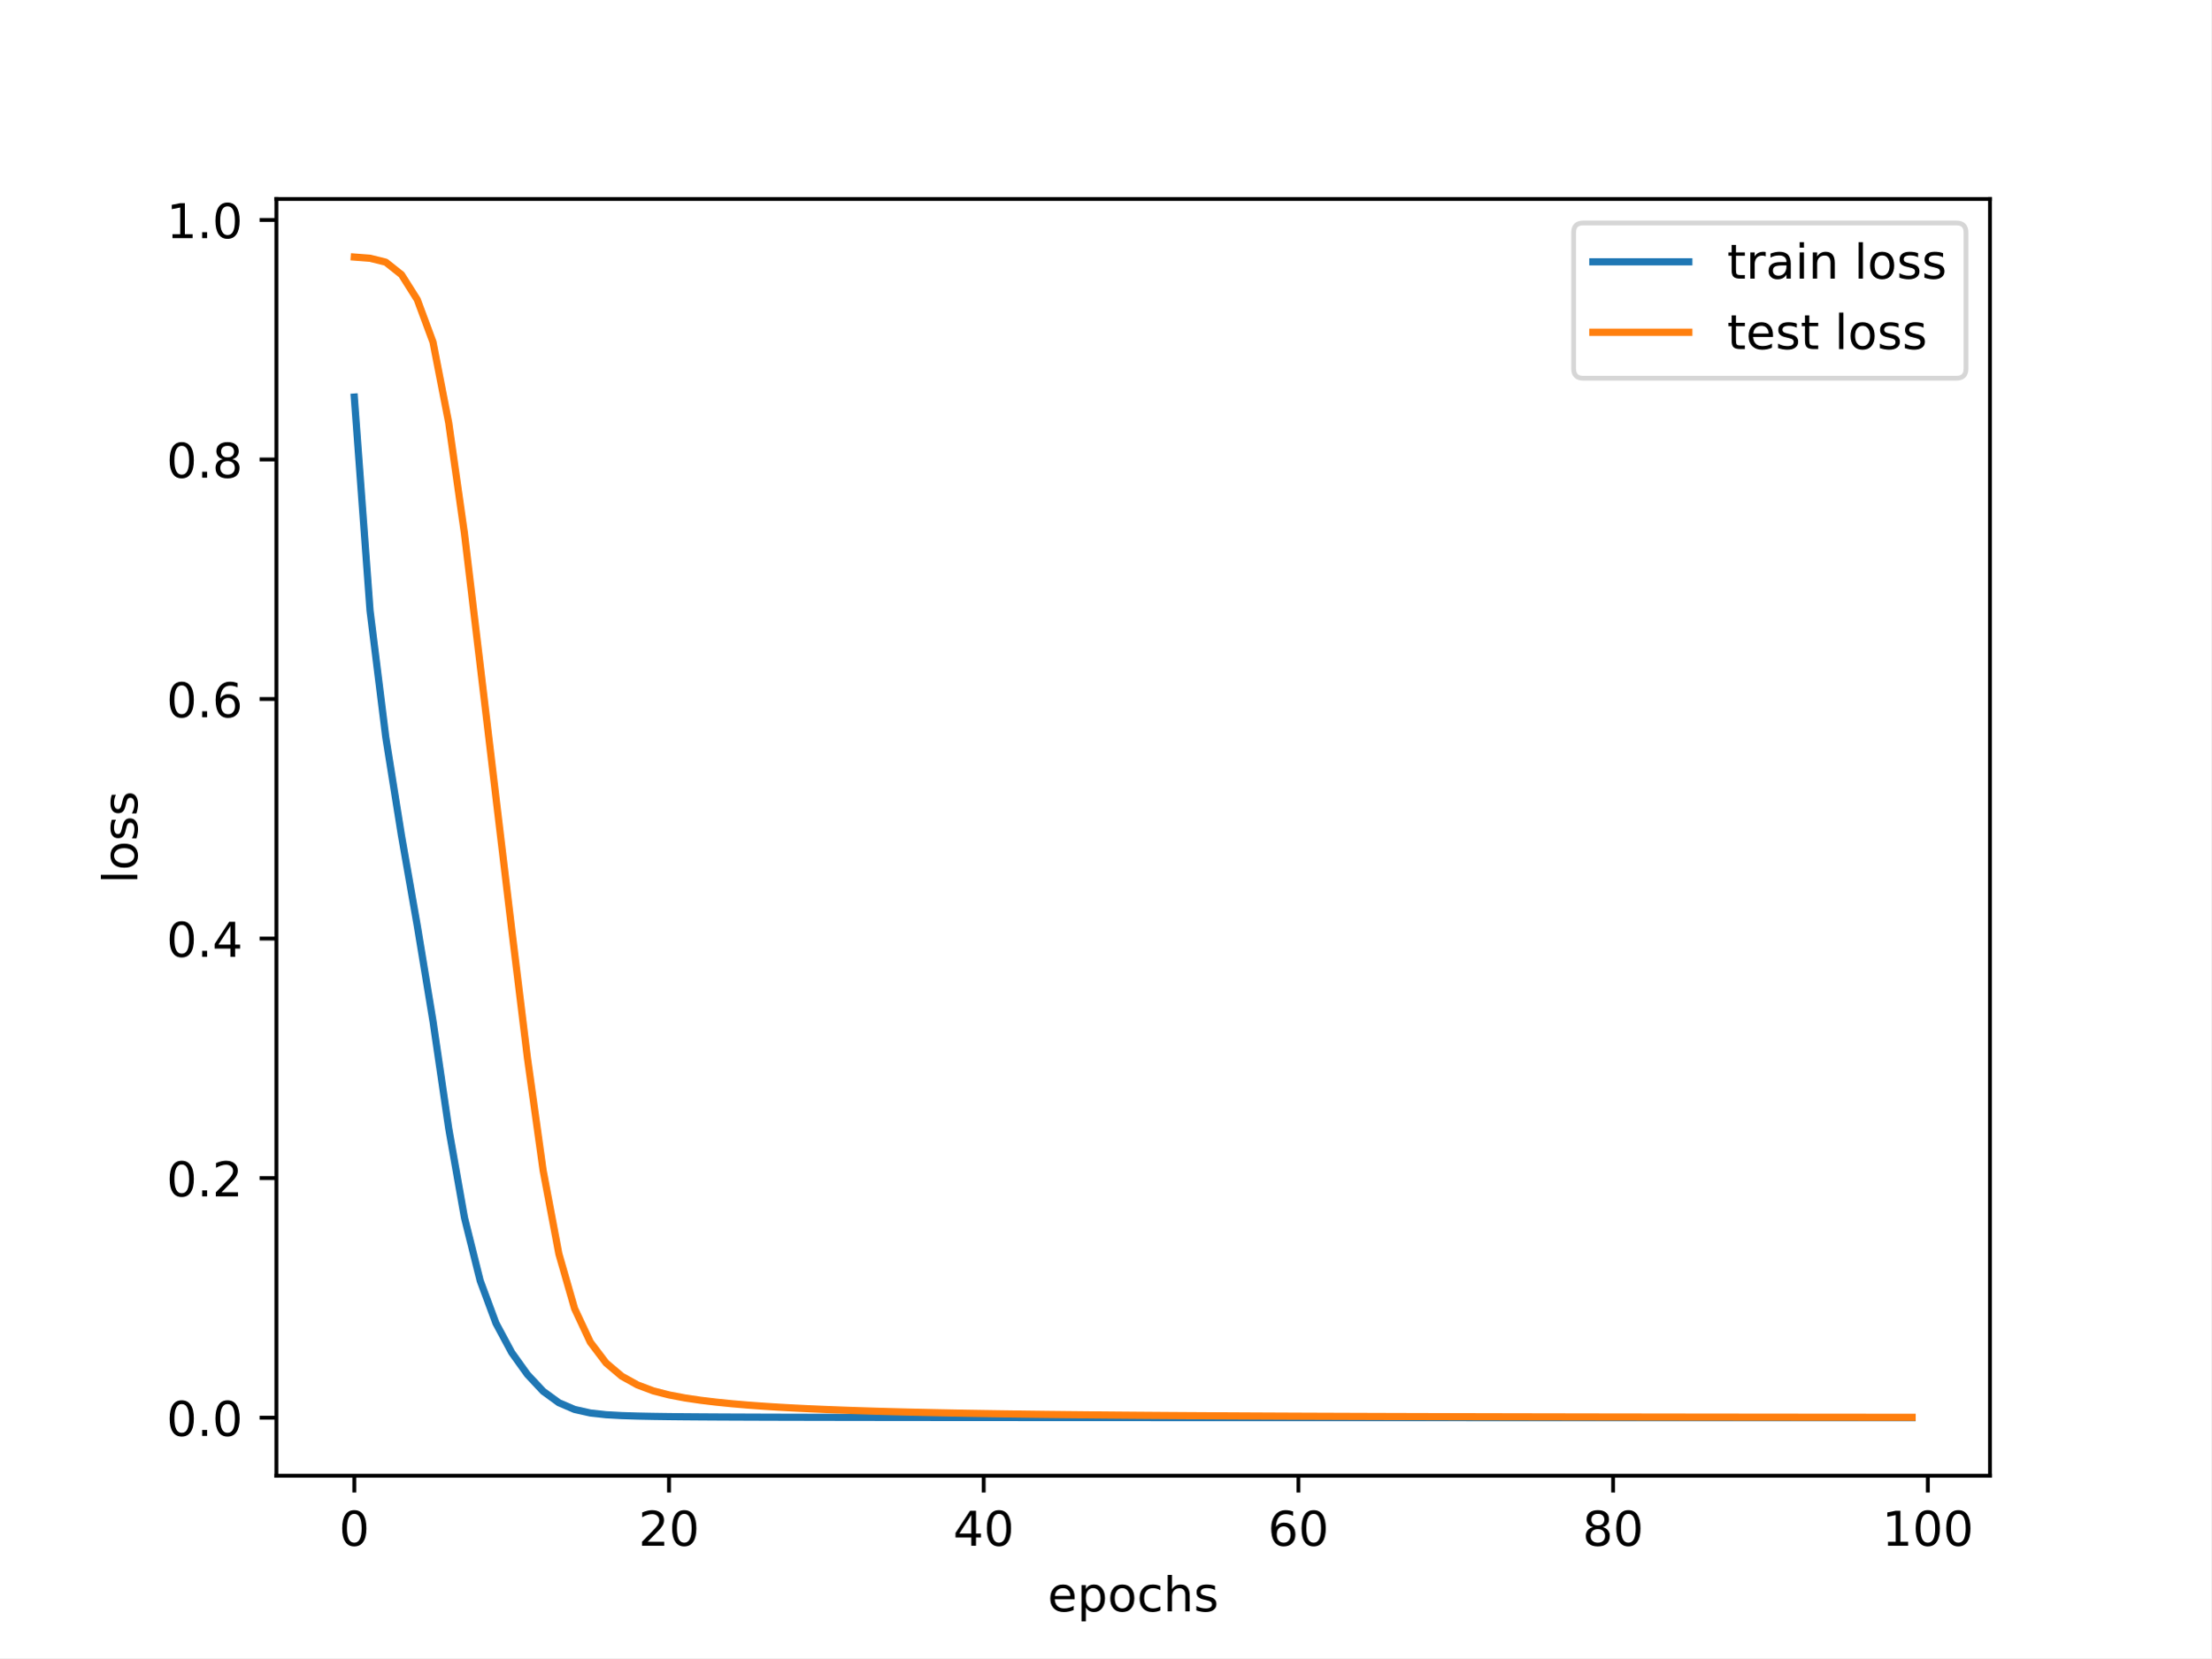
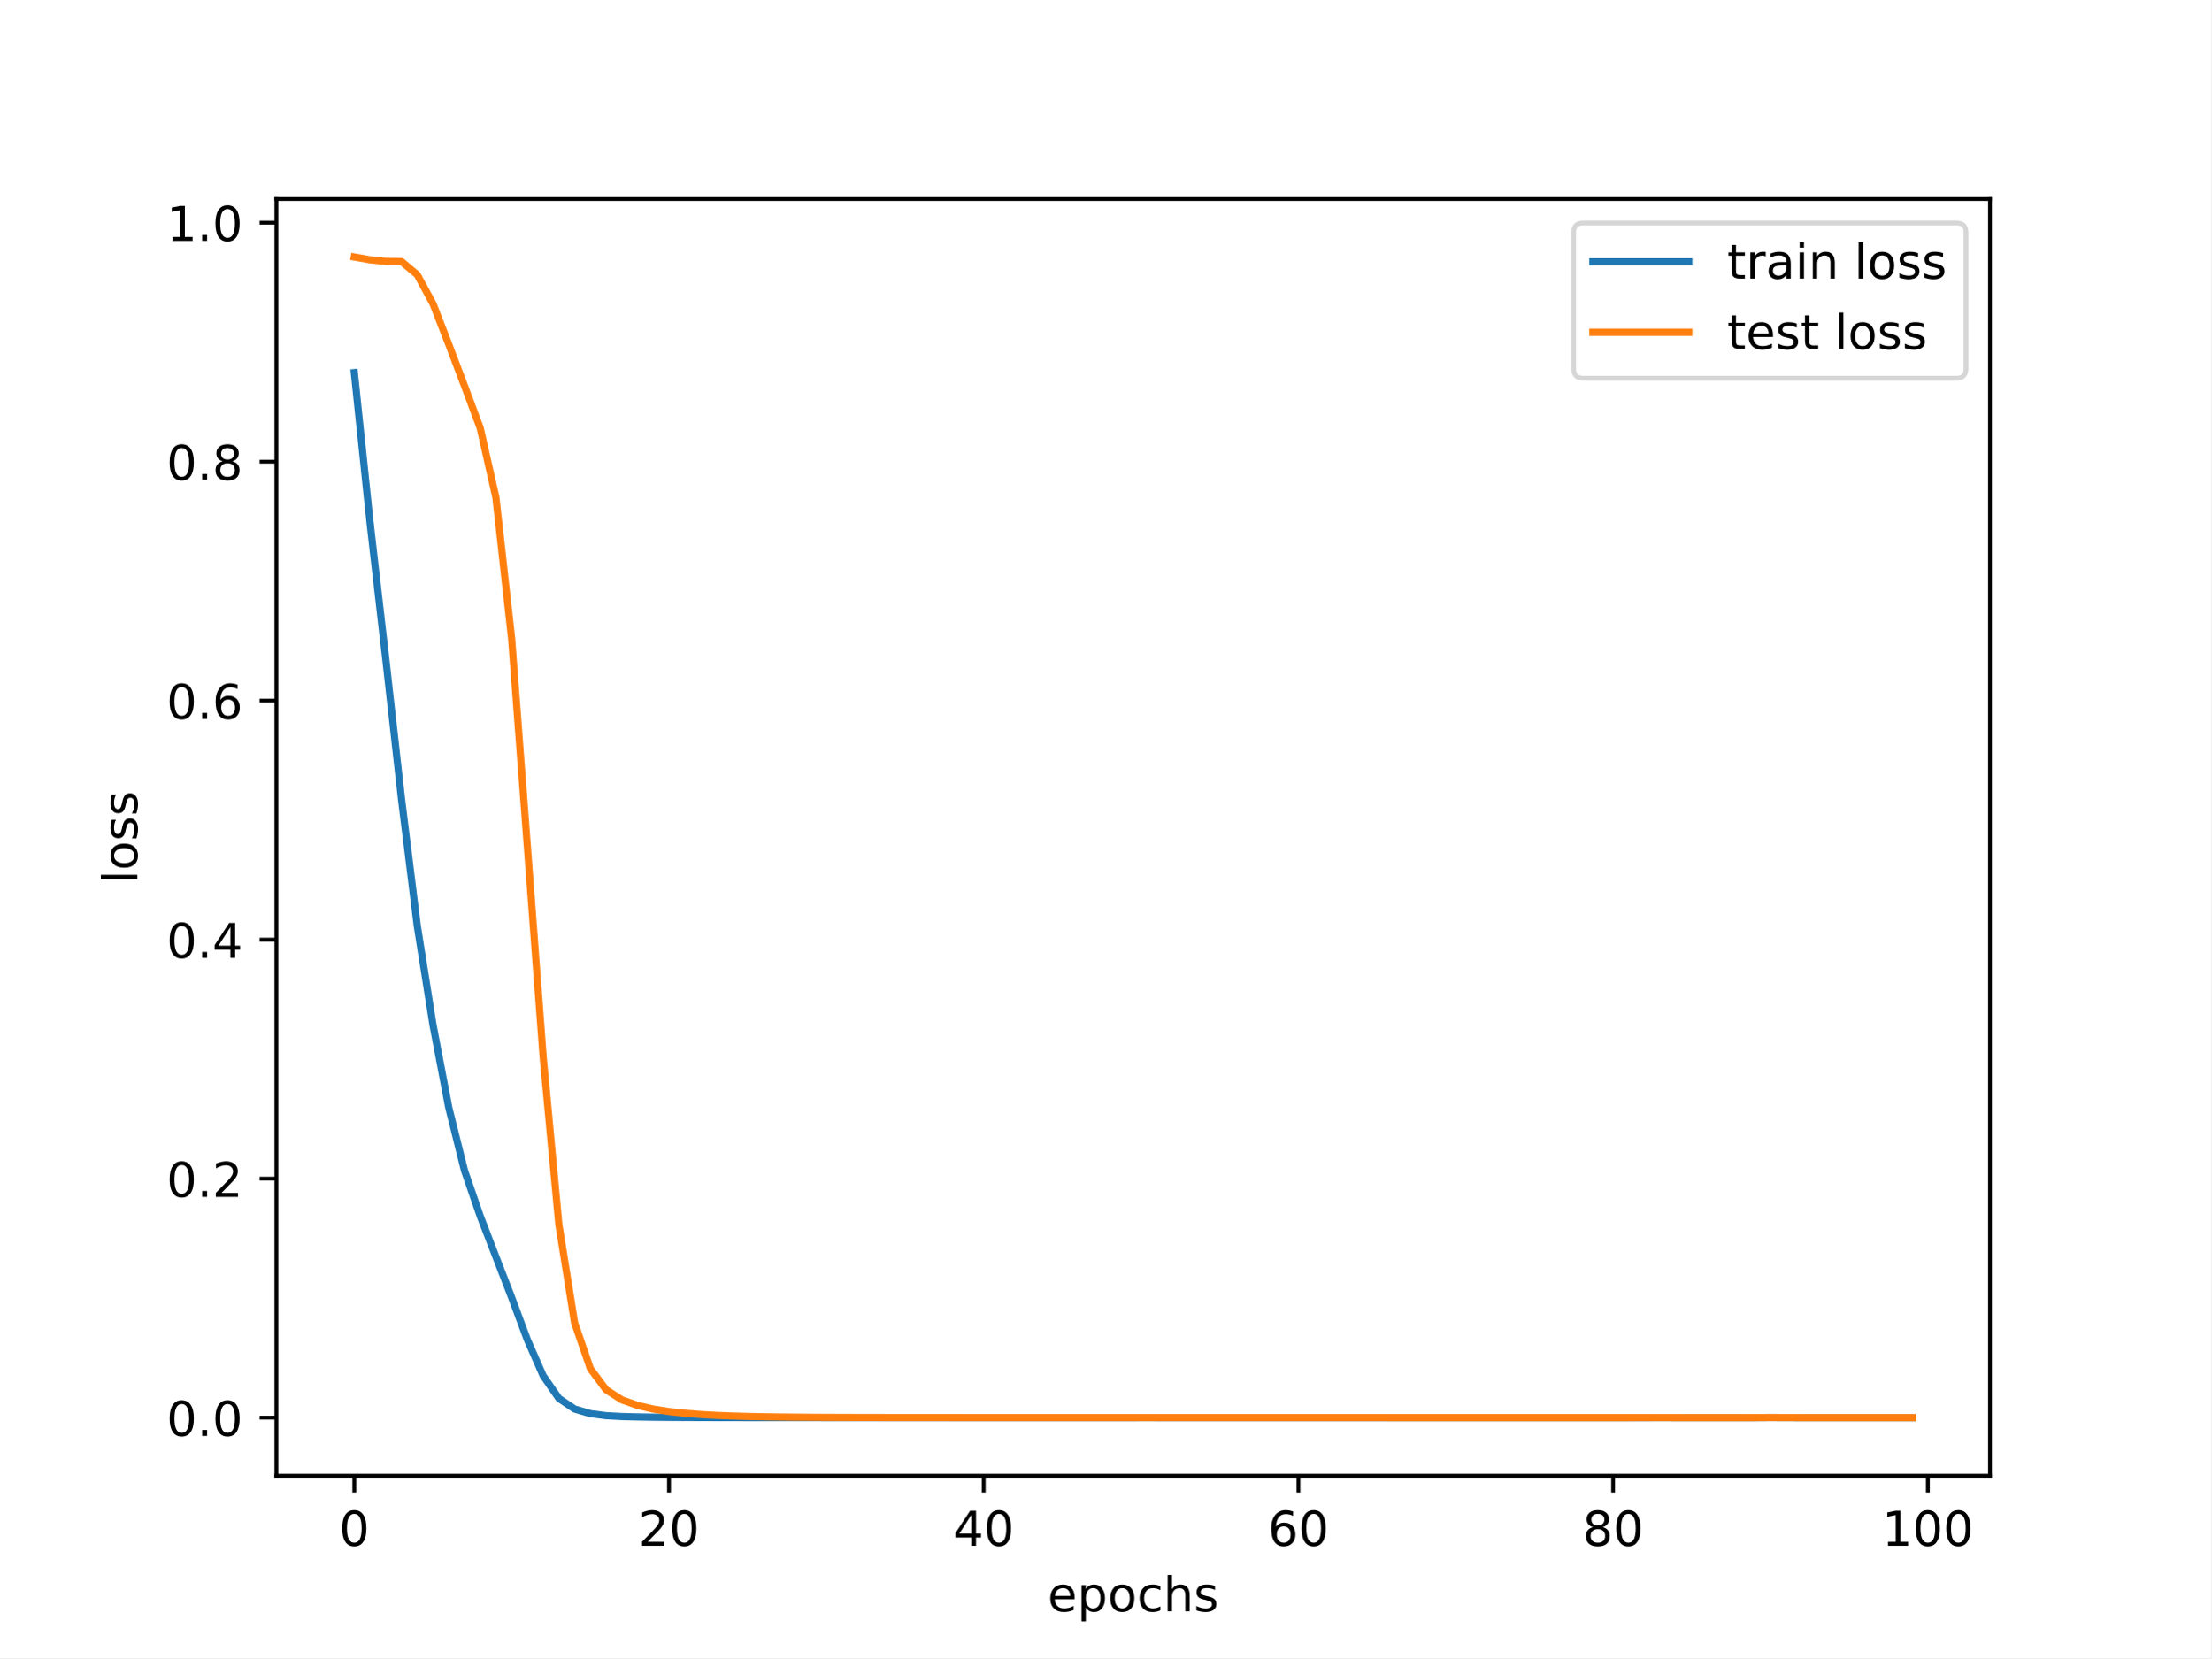
<svg xmlns="http://www.w3.org/2000/svg" xmlns:xlink="http://www.w3.org/1999/xlink" width="460.8pt" height="345.6pt" viewBox="0 0 460.8 345.6" version="1.1">
  <defs>
    <style type="text/css">*{stroke-linejoin: round; stroke-linecap: butt}</style>
  </defs>
  <g id="figure_1">
    <g id="patch_1">
      <path d="M 0 345.6  L 460.8 345.6  L 460.8 0  L 0 0  z " style="fill: #ffffff" />
    </g>
    <g id="axes_1">
      <g id="patch_2">
        <path d="M 57.6 307.584  L 414.72 307.584  L 414.72 41.472  L 57.6 41.472  z " style="fill: #ffffff" />
      </g>
      <g id="matplotlib.axis_1">
        <g id="xtick_1">
          <g id="line2d_1">
            <defs>
-               <path id="m05bbeacf5c" d="M 0 0  L 0 3.5  " style="stroke: #000000; stroke-width: 0.8" />
-             </defs>
-             <g>
-               <use xlink:href="#m05bbeacf5c" x="73.833" y="307.584" style="stroke: #000000; stroke-width: 0.8" />
+               <path id="m861261f685" d="M 0 0  L 0 3.5  " style="stroke: #000000; stroke-width: 0.8" />
+             </defs>
+             <g>
+               <use xlink:href="#m861261f685" x="73.833" y="307.584" style="stroke: #000000; stroke-width: 0.8" />
            </g>
          </g>
          <g id="text_1">
            <g transform="translate(70.65148 322.1824) scale(0.1 -0.1)">
              <defs>
                <path id="DejaVuSans-30" d="M 2034 4250  Q 1547 4250 1301 3770  Q 1056 3291 1056 2328  Q 1056 1369 1301 889  Q 1547 409 2034 409  Q 2525 409 2770 889  Q 3016 1369 3016 2328  Q 3016 3291 2770 3770  Q 2525 4250 2034 4250  z M 2034 4750  Q 2819 4750 3233 4129  Q 3647 3509 3647 2328  Q 3647 1150 3233 529  Q 2819 -91 2034 -91  Q 1250 -91 836 529  Q 422 1150 422 2328  Q 422 3509 836 4129  Q 1250 4750 2034 4750  z " transform="scale(0.015625)" />
              </defs>
              <use xlink:href="#DejaVuSans-30" />
            </g>
          </g>
        </g>
        <g id="xtick_2">
          <g id="line2d_2">
            <g>
-               <use xlink:href="#m05bbeacf5c" x="139.42" y="307.584" style="stroke: #000000; stroke-width: 0.8" />
+               <use xlink:href="#m861261f685" x="139.42" y="307.584" style="stroke: #000000; stroke-width: 0.8" />
            </g>
          </g>
          <g id="text_2">
            <g transform="translate(133.057 322.1824) scale(0.1 -0.1)">
              <defs>
                <path id="DejaVuSans-32" d="M 1228 531  L 3431 531  L 3431 0  L 469 0  L 469 531  Q 828 903 1448 1529  Q 2069 2156 2228 2338  Q 2531 2678 2651 2914  Q 2772 3150 2772 3378  Q 2772 3750 2511 3984  Q 2250 4219 1831 4219  Q 1534 4219 1204 4116  Q 875 4013 500 3803  L 500 4441  Q 881 4594 1212 4672  Q 1544 4750 1819 4750  Q 2544 4750 2975 4387  Q 3406 4025 3406 3419  Q 3406 3131 3298 2873  Q 3191 2616 2906 2266  Q 2828 2175 2409 1742  Q 1991 1309 1228 531  z " transform="scale(0.015625)" />
              </defs>
              <use xlink:href="#DejaVuSans-32" />
              <use xlink:href="#DejaVuSans-30" x="63.623" />
            </g>
          </g>
        </g>
        <g id="xtick_3">
          <g id="line2d_3">
            <g>
-               <use xlink:href="#m05bbeacf5c" x="205.006" y="307.584" style="stroke: #000000; stroke-width: 0.8" />
+               <use xlink:href="#m861261f685" x="205.006" y="307.584" style="stroke: #000000; stroke-width: 0.8" />
            </g>
          </g>
          <g id="text_3">
            <g transform="translate(198.6438 322.1824) scale(0.1 -0.1)">
              <defs>
                <path id="DejaVuSans-34" d="M 2419 4116  L 825 1625  L 2419 1625  L 2419 4116  z M 2253 4666  L 3047 4666  L 3047 1625  L 3713 1625  L 3713 1100  L 3047 1100  L 3047 0  L 2419 0  L 2419 1100  L 313 1100  L 313 1709  L 2253 4666  z " transform="scale(0.015625)" />
              </defs>
              <use xlink:href="#DejaVuSans-34" />
              <use xlink:href="#DejaVuSans-30" x="63.623" />
            </g>
          </g>
        </g>
        <g id="xtick_4">
          <g id="line2d_4">
            <g>
-               <use xlink:href="#m05bbeacf5c" x="270.593" y="307.584" style="stroke: #000000; stroke-width: 0.8" />
+               <use xlink:href="#m861261f685" x="270.593" y="307.584" style="stroke: #000000; stroke-width: 0.8" />
            </g>
          </g>
          <g id="text_4">
            <g transform="translate(264.2306 322.1824) scale(0.1 -0.1)">
              <defs>
                <path id="DejaVuSans-36" d="M 2113 2584  Q 1688 2584 1439 2293  Q 1191 2003 1191 1497  Q 1191 994 1439 701  Q 1688 409 2113 409  Q 2538 409 2786 701  Q 3034 994 3034 1497  Q 3034 2003 2786 2293  Q 2538 2584 2113 2584  z M 3366 4563  L 3366 3988  Q 3128 4100 2886 4159  Q 2644 4219 2406 4219  Q 1781 4219 1451 3797  Q 1122 3375 1075 2522  Q 1259 2794 1537 2939  Q 1816 3084 2150 3084  Q 2853 3084 3261 2657  Q 3669 2231 3669 1497  Q 3669 778 3244 343  Q 2819 -91 2113 -91  Q 1303 -91 875 529  Q 447 1150 447 2328  Q 447 3434 972 4092  Q 1497 4750 2381 4750  Q 2619 4750 2861 4703  Q 3103 4656 3366 4563  z " transform="scale(0.015625)" />
              </defs>
              <use xlink:href="#DejaVuSans-36" />
              <use xlink:href="#DejaVuSans-30" x="63.623" />
            </g>
          </g>
        </g>
        <g id="xtick_5">
          <g id="line2d_5">
            <g>
-               <use xlink:href="#m05bbeacf5c" x="336.18" y="307.584" style="stroke: #000000; stroke-width: 0.8" />
+               <use xlink:href="#m861261f685" x="336.18" y="307.584" style="stroke: #000000; stroke-width: 0.8" />
            </g>
          </g>
          <g id="text_5">
            <g transform="translate(329.8173 322.1824) scale(0.1 -0.1)">
              <defs>
                <path id="DejaVuSans-38" d="M 2034 2216  Q 1584 2216 1326 1975  Q 1069 1734 1069 1313  Q 1069 891 1326 650  Q 1584 409 2034 409  Q 2484 409 2743 651  Q 3003 894 3003 1313  Q 3003 1734 2745 1975  Q 2488 2216 2034 2216  z M 1403 2484  Q 997 2584 770 2862  Q 544 3141 544 3541  Q 544 4100 942 4425  Q 1341 4750 2034 4750  Q 2731 4750 3128 4425  Q 3525 4100 3525 3541  Q 3525 3141 3298 2862  Q 3072 2584 2669 2484  Q 3125 2378 3379 2068  Q 3634 1759 3634 1313  Q 3634 634 3220 271  Q 2806 -91 2034 -91  Q 1263 -91 848 271  Q 434 634 434 1313  Q 434 1759 690 2068  Q 947 2378 1403 2484  z M 1172 3481  Q 1172 3119 1398 2916  Q 1625 2713 2034 2713  Q 2441 2713 2670 2916  Q 2900 3119 2900 3481  Q 2900 3844 2670 4047  Q 2441 4250 2034 4250  Q 1625 4250 1398 4047  Q 1172 3844 1172 3481  z " transform="scale(0.015625)" />
              </defs>
              <use xlink:href="#DejaVuSans-38" />
              <use xlink:href="#DejaVuSans-30" x="63.623" />
            </g>
          </g>
        </g>
        <g id="xtick_6">
          <g id="line2d_6">
            <g>
-               <use xlink:href="#m05bbeacf5c" x="401.767" y="307.584" style="stroke: #000000; stroke-width: 0.8" />
+               <use xlink:href="#m861261f685" x="401.767" y="307.584" style="stroke: #000000; stroke-width: 0.8" />
            </g>
          </g>
          <g id="text_6">
            <g transform="translate(392.2229 322.1824) scale(0.1 -0.1)">
              <defs>
                <path id="DejaVuSans-31" d="M 794 531  L 1825 531  L 1825 4091  L 703 3866  L 703 4441  L 1819 4666  L 2450 4666  L 2450 531  L 3481 531  L 3481 0  L 794 0  L 794 531  z " transform="scale(0.015625)" />
              </defs>
              <use xlink:href="#DejaVuSans-31" />
              <use xlink:href="#DejaVuSans-30" x="63.623" />
              <use xlink:href="#DejaVuSans-30" x="127.246" />
            </g>
          </g>
        </g>
        <g id="text_7">
          <g transform="translate(218.3272 335.8606) scale(0.1 -0.1)">
            <defs>
              <path id="DejaVuSans-65" d="M 3597 1894  L 3597 1613  L 953 1613  Q 991 1019 1311 708  Q 1631 397 2203 397  Q 2534 397 2845 478  Q 3156 559 3463 722  L 3463 178  Q 3153 47 2828 -22  Q 2503 -91 2169 -91  Q 1331 -91 842 396  Q 353 884 353 1716  Q 353 2575 817 3079  Q 1281 3584 2069 3584  Q 2775 3584 3186 3129  Q 3597 2675 3597 1894  z M 3022 2063  Q 3016 2534 2758 2815  Q 2500 3097 2075 3097  Q 1594 3097 1305 2825  Q 1016 2553 972 2059  L 3022 2063  z " transform="scale(0.015625)" />
              <path id="DejaVuSans-70" d="M 1159 525  L 1159 -1331  L 581 -1331  L 581 3500  L 1159 3500  L 1159 2969  Q 1341 3281 1617 3432  Q 1894 3584 2278 3584  Q 2916 3584 3314 3078  Q 3713 2572 3713 1747  Q 3713 922 3314 415  Q 2916 -91 2278 -91  Q 1894 -91 1617 61  Q 1341 213 1159 525  z M 3116 1747  Q 3116 2381 2855 2742  Q 2594 3103 2138 3103  Q 1681 3103 1420 2742  Q 1159 2381 1159 1747  Q 1159 1113 1420 752  Q 1681 391 2138 391  Q 2594 391 2855 752  Q 3116 1113 3116 1747  z " transform="scale(0.015625)" />
              <path id="DejaVuSans-6f" d="M 1959 3097  Q 1497 3097 1228 2736  Q 959 2375 959 1747  Q 959 1119 1226 758  Q 1494 397 1959 397  Q 2419 397 2687 759  Q 2956 1122 2956 1747  Q 2956 2369 2687 2733  Q 2419 3097 1959 3097  z M 1959 3584  Q 2709 3584 3137 3096  Q 3566 2609 3566 1747  Q 3566 888 3137 398  Q 2709 -91 1959 -91  Q 1206 -91 779 398  Q 353 888 353 1747  Q 353 2609 779 3096  Q 1206 3584 1959 3584  z " transform="scale(0.015625)" />
              <path id="DejaVuSans-63" d="M 3122 3366  L 3122 2828  Q 2878 2963 2633 3030  Q 2388 3097 2138 3097  Q 1578 3097 1268 2742  Q 959 2388 959 1747  Q 959 1106 1268 751  Q 1578 397 2138 397  Q 2388 397 2633 464  Q 2878 531 3122 666  L 3122 134  Q 2881 22 2623 -34  Q 2366 -91 2075 -91  Q 1284 -91 818 406  Q 353 903 353 1747  Q 353 2603 823 3093  Q 1294 3584 2113 3584  Q 2378 3584 2631 3529  Q 2884 3475 3122 3366  z " transform="scale(0.015625)" />
              <path id="DejaVuSans-68" d="M 3513 2113  L 3513 0  L 2938 0  L 2938 2094  Q 2938 2591 2744 2837  Q 2550 3084 2163 3084  Q 1697 3084 1428 2787  Q 1159 2491 1159 1978  L 1159 0  L 581 0  L 581 4863  L 1159 4863  L 1159 2956  Q 1366 3272 1645 3428  Q 1925 3584 2291 3584  Q 2894 3584 3203 3211  Q 3513 2838 3513 2113  z " transform="scale(0.015625)" />
              <path id="DejaVuSans-73" d="M 2834 3397  L 2834 2853  Q 2591 2978 2328 3040  Q 2066 3103 1784 3103  Q 1356 3103 1142 2972  Q 928 2841 928 2578  Q 928 2378 1081 2264  Q 1234 2150 1697 2047  L 1894 2003  Q 2506 1872 2764 1633  Q 3022 1394 3022 966  Q 3022 478 2636 193  Q 2250 -91 1575 -91  Q 1294 -91 989 -36  Q 684 19 347 128  L 347 722  Q 666 556 975 473  Q 1284 391 1588 391  Q 1994 391 2212 530  Q 2431 669 2431 922  Q 2431 1156 2273 1281  Q 2116 1406 1581 1522  L 1381 1569  Q 847 1681 609 1914  Q 372 2147 372 2553  Q 372 3047 722 3315  Q 1072 3584 1716 3584  Q 2034 3584 2315 3537  Q 2597 3491 2834 3397  z " transform="scale(0.015625)" />
            </defs>
            <use xlink:href="#DejaVuSans-65" />
            <use xlink:href="#DejaVuSans-70" x="61.523" />
            <use xlink:href="#DejaVuSans-6f" x="125" />
            <use xlink:href="#DejaVuSans-63" x="186.182" />
            <use xlink:href="#DejaVuSans-68" x="241.162" />
            <use xlink:href="#DejaVuSans-73" x="304.541" />
          </g>
        </g>
      </g>
      <g id="matplotlib.axis_2">
        <g id="ytick_1">
          <g id="line2d_7">
            <defs>
-               <path id="m2dc1e8ff8b" d="M 0 0  L -3.5 0  " style="stroke: #000000; stroke-width: 0.8" />
-             </defs>
-             <g>
-               <use xlink:href="#m2dc1e8ff8b" x="57.6" y="295.492" style="stroke: #000000; stroke-width: 0.8" />
+               <path id="md65a46c933" d="M 0 0  L -3.5 0  " style="stroke: #000000; stroke-width: 0.8" />
+             </defs>
+             <g>
+               <use xlink:href="#md65a46c933" x="57.6" y="295.488" style="stroke: #000000; stroke-width: 0.8" />
            </g>
          </g>
          <g id="text_8">
-             <g transform="translate(34.69687 299.291) scale(0.1 -0.1)">
+             <g transform="translate(34.69687 299.2876) scale(0.1 -0.1)">
              <defs>
                <path id="DejaVuSans-2e" d="M 684 794  L 1344 794  L 1344 0  L 684 0  L 684 794  z " transform="scale(0.015625)" />
              </defs>
              <use xlink:href="#DejaVuSans-30" />
              <use xlink:href="#DejaVuSans-2e" x="63.623" />
              <use xlink:href="#DejaVuSans-30" x="95.41" />
            </g>
          </g>
        </g>
        <g id="ytick_2">
          <g id="line2d_8">
            <g>
-               <use xlink:href="#m2dc1e8ff8b" x="57.6" y="245.56" style="stroke: #000000; stroke-width: 0.8" />
+               <use xlink:href="#md65a46c933" x="57.6" y="245.671" style="stroke: #000000; stroke-width: 0.8" />
            </g>
          </g>
          <g id="text_9">
-             <g transform="translate(34.69687 249.3597) scale(0.1 -0.1)">
+             <g transform="translate(34.69687 249.4706) scale(0.1 -0.1)">
              <use xlink:href="#DejaVuSans-30" />
              <use xlink:href="#DejaVuSans-2e" x="63.623" />
              <use xlink:href="#DejaVuSans-32" x="95.41" />
            </g>
          </g>
        </g>
        <g id="ytick_3">
          <g id="line2d_9">
            <g>
-               <use xlink:href="#m2dc1e8ff8b" x="57.6" y="195.629" style="stroke: #000000; stroke-width: 0.8" />
+               <use xlink:href="#md65a46c933" x="57.6" y="195.854" style="stroke: #000000; stroke-width: 0.8" />
            </g>
          </g>
          <g id="text_10">
-             <g transform="translate(34.69687 199.4284) scale(0.1 -0.1)">
+             <g transform="translate(34.69687 199.6536) scale(0.1 -0.1)">
              <use xlink:href="#DejaVuSans-30" />
              <use xlink:href="#DejaVuSans-2e" x="63.623" />
              <use xlink:href="#DejaVuSans-34" x="95.41" />
            </g>
          </g>
        </g>
        <g id="ytick_4">
          <g id="line2d_10">
            <g>
-               <use xlink:href="#m2dc1e8ff8b" x="57.6" y="145.698" style="stroke: #000000; stroke-width: 0.8" />
+               <use xlink:href="#md65a46c933" x="57.6" y="146.037" style="stroke: #000000; stroke-width: 0.8" />
            </g>
          </g>
          <g id="text_11">
-             <g transform="translate(34.69687 149.4971) scale(0.1 -0.1)">
+             <g transform="translate(34.69687 149.8366) scale(0.1 -0.1)">
              <use xlink:href="#DejaVuSans-30" />
              <use xlink:href="#DejaVuSans-2e" x="63.623" />
              <use xlink:href="#DejaVuSans-36" x="95.41" />
            </g>
          </g>
        </g>
        <g id="ytick_5">
          <g id="line2d_11">
            <g>
-               <use xlink:href="#m2dc1e8ff8b" x="57.6" y="95.767" style="stroke: #000000; stroke-width: 0.8" />
+               <use xlink:href="#md65a46c933" x="57.6" y="96.22" style="stroke: #000000; stroke-width: 0.8" />
            </g>
          </g>
          <g id="text_12">
-             <g transform="translate(34.69687 99.56576) scale(0.1 -0.1)">
+             <g transform="translate(34.69687 100.0196) scale(0.1 -0.1)">
              <use xlink:href="#DejaVuSans-30" />
              <use xlink:href="#DejaVuSans-2e" x="63.623" />
              <use xlink:href="#DejaVuSans-38" x="95.41" />
            </g>
          </g>
        </g>
        <g id="ytick_6">
          <g id="line2d_12">
            <g>
-               <use xlink:href="#m2dc1e8ff8b" x="57.6" y="45.835" style="stroke: #000000; stroke-width: 0.8" />
+               <use xlink:href="#md65a46c933" x="57.6" y="46.403" style="stroke: #000000; stroke-width: 0.8" />
            </g>
          </g>
          <g id="text_13">
-             <g transform="translate(34.69687 49.63445) scale(0.1 -0.1)">
+             <g transform="translate(34.69687 50.20255) scale(0.1 -0.1)">
              <use xlink:href="#DejaVuSans-31" />
              <use xlink:href="#DejaVuSans-2e" x="63.623" />
              <use xlink:href="#DejaVuSans-30" x="95.41" />
            </g>
          </g>
        </g>
        <g id="text_14">
          <g transform="translate(28.61719 184.1858) rotate(-90) scale(0.1 -0.1)">
            <defs>
              <path id="DejaVuSans-6c" d="M 603 4863  L 1178 4863  L 1178 0  L 603 0  L 603 4863  z " transform="scale(0.015625)" />
            </defs>
            <use xlink:href="#DejaVuSans-6c" />
            <use xlink:href="#DejaVuSans-6f" x="27.783" />
            <use xlink:href="#DejaVuSans-73" x="88.965" />
            <use xlink:href="#DejaVuSans-73" x="141.064" />
          </g>
        </g>
      </g>
      <g id="line2d_13">
-         <path d="M 73.833 82.762  L 77.112 127.248  L 80.391 153.648  L 83.671 174.206  L 86.95 192.914  L 90.229 212.812  L 93.509 235.204  L 96.788 253.784  L 100.067 266.939  L 103.347 275.789  L 106.626 281.898  L 109.905 286.475  L 113.185 289.98  L 116.464 292.373  L 119.743 293.778  L 123.023 294.514  L 126.302 294.875  L 129.581 295.056  L 132.861 295.158  L 136.14 295.223  L 139.42 295.269  L 142.699 295.302  L 145.978 295.327  L 149.258 295.347  L 152.537 295.363  L 155.816 295.376  L 159.096 295.388  L 162.375 295.397  L 165.654 295.405  L 168.934 295.412  L 172.213 295.418  L 175.492 295.424  L 178.772 295.429  L 182.051 295.433  L 185.33 295.437  L 188.61 295.441  L 191.889 295.444  L 195.168 295.447  L 198.448 295.449  L 201.727 295.452  L 205.006 295.454  L 208.286 295.456  L 211.565 295.458  L 214.844 295.46  L 218.124 295.462  L 221.403 295.463  L 224.682 295.465  L 227.962 295.466  L 231.241 295.467  L 234.52 295.468  L 237.8 295.47  L 241.079 295.471  L 244.358 295.472  L 247.638 295.472  L 250.917 295.473  L 254.196 295.474  L 257.476 295.475  L 260.755 295.476  L 264.034 295.476  L 267.314 295.477  L 270.593 295.478  L 273.872 295.478  L 277.152 295.479  L 280.431 295.479  L 283.71 295.48  L 286.99 295.48  L 290.269 295.481  L 293.548 295.481  L 296.828 295.481  L 300.107 295.482  L 303.386 295.482  L 306.666 295.483  L 309.945 295.483  L 313.224 295.483  L 316.504 295.483  L 319.783 295.484  L 323.062 295.484  L 326.342 295.484  L 329.621 295.485  L 332.9 295.485  L 336.18 295.485  L 339.459 295.485  L 342.739 295.485  L 346.018 295.486  L 349.297 295.486  L 352.577 295.486  L 355.856 295.486  L 359.135 295.486  L 362.415 295.487  L 365.694 295.487  L 368.973 295.487  L 372.253 295.487  L 375.532 295.487  L 378.811 295.487  L 382.091 295.487  L 385.37 295.488  L 388.649 295.488  L 391.929 295.488  L 395.208 295.488  L 398.487 295.488  " clip-path="url(#pee4c4cd999)" style="fill: none; stroke: #1f77b4; stroke-width: 1.5; stroke-linecap: square" />
+         <path d="M 73.833 77.658  L 77.112 108.947  L 80.391 137.379  L 83.671 166.579  L 86.95 192.955  L 90.229 213.615  L 93.509 230.819  L 96.788 243.956  L 100.067 253.464  L 103.347 261.975  L 106.626 270.447  L 109.905 279.267  L 113.185 286.729  L 116.464 291.473  L 119.743 293.687  L 123.023 294.646  L 126.302 295.07  L 129.581 295.249  L 132.861 295.334  L 136.14 295.386  L 139.42 295.418  L 142.699 295.438  L 145.978 295.451  L 149.258 295.461  L 152.537 295.467  L 155.816 295.472  L 159.096 295.476  L 162.375 295.478  L 165.654 295.48  L 168.934 295.482  L 172.213 295.483  L 175.492 295.483  L 178.772 295.484  L 182.051 295.485  L 185.33 295.485  L 188.61 295.485  L 191.889 295.486  L 195.168 295.486  L 198.448 295.486  L 201.727 295.486  L 205.006 295.486  L 208.286 295.486  L 211.565 295.486  L 214.844 295.487  L 218.124 295.487  L 221.403 295.487  L 224.682 295.487  L 227.962 295.487  L 231.241 295.487  L 234.52 295.487  L 237.8 295.481  L 241.079 295.483  L 244.358 295.487  L 247.638 295.487  L 250.917 295.487  L 254.196 295.487  L 257.476 295.487  L 260.755 295.487  L 264.034 295.487  L 267.314 295.487  L 270.593 295.487  L 273.872 295.487  L 277.152 295.487  L 280.431 295.487  L 283.71 295.487  L 286.99 295.488  L 290.269 295.488  L 293.548 295.488  L 296.828 295.488  L 300.107 295.488  L 303.386 295.488  L 306.666 295.488  L 309.945 295.488  L 313.224 295.488  L 316.504 295.488  L 319.783 295.488  L 323.062 295.488  L 326.342 295.488  L 329.621 295.488  L 332.9 295.488  L 336.18 295.488  L 339.459 295.488  L 342.739 295.486  L 346.018 295.478  L 349.297 295.485  L 352.577 295.487  L 355.856 295.488  L 359.135 295.488  L 362.415 295.488  L 365.694 295.486  L 368.973 295.466  L 372.253 295.478  L 375.532 295.488  L 378.811 295.487  L 382.091 295.488  L 385.37 295.488  L 388.649 295.488  L 391.929 295.488  L 395.208 295.488  L 398.487 295.488  " clip-path="url(#pa48fd8bf50)" style="fill: none; stroke: #1f77b4; stroke-width: 1.5; stroke-linecap: square" />
      </g>
      <g id="line2d_14">
-         <path d="M 73.833 53.568  L 77.112 53.823  L 80.391 54.636  L 83.671 57.242  L 86.95 62.443  L 90.229 71.285  L 93.509 88.132  L 96.788 111.211  L 100.067 138.636  L 103.347 166.168  L 106.626 193.627  L 109.905 220.437  L 113.185 243.947  L 116.464 261.34  L 119.743 272.755  L 123.023 279.753  L 126.302 284.082  L 129.581 286.856  L 132.861 288.672  L 136.14 289.903  L 139.42 290.749  L 142.699 291.371  L 145.978 291.859  L 149.258 292.256  L 152.537 292.587  L 155.816 292.866  L 159.096 293.105  L 162.375 293.311  L 165.654 293.49  L 168.934 293.649  L 172.213 293.79  L 175.492 293.916  L 178.772 294.029  L 182.051 294.132  L 185.33 294.225  L 188.61 294.309  L 191.889 294.386  L 195.168 294.456  L 198.448 294.52  L 201.727 294.58  L 205.006 294.634  L 208.286 294.684  L 211.565 294.73  L 214.844 294.773  L 218.124 294.813  L 221.403 294.85  L 224.682 294.884  L 227.962 294.916  L 231.241 294.946  L 234.52 294.974  L 237.8 295  L 241.079 295.024  L 244.358 295.047  L 247.638 295.068  L 250.917 295.088  L 254.196 295.107  L 257.476 295.124  L 260.755 295.141  L 264.034 295.157  L 267.314 295.172  L 270.593 295.186  L 273.872 295.199  L 277.152 295.211  L 280.431 295.223  L 283.71 295.234  L 286.99 295.245  L 290.269 295.255  L 293.548 295.264  L 296.828 295.273  L 300.107 295.282  L 303.386 295.29  L 306.666 295.298  L 309.945 295.305  L 313.224 295.312  L 316.504 295.319  L 319.783 295.325  L 323.062 295.331  L 326.342 295.337  L 329.621 295.342  L 332.9 295.348  L 336.18 295.353  L 339.459 295.358  L 342.739 295.362  L 346.018 295.367  L 349.297 295.371  L 352.577 295.375  L 355.856 295.379  L 359.135 295.382  L 362.415 295.386  L 365.694 295.389  L 368.973 295.393  L 372.253 295.396  L 375.532 295.399  L 378.811 295.402  L 382.091 295.404  L 385.37 295.407  L 388.649 295.41  L 391.929 295.412  L 395.208 295.414  L 398.487 295.417  " clip-path="url(#pee4c4cd999)" style="fill: none; stroke: #ff7f0e; stroke-width: 1.5; stroke-linecap: square" />
+         <path d="M 73.833 53.568  L 77.112 54.144  L 80.391 54.486  L 83.671 54.509  L 86.95 57.266  L 90.229 63.304  L 93.509 71.767  L 96.788 80.411  L 100.067 89.203  L 103.347 103.716  L 106.626 133.151  L 109.905 176.56  L 113.185 220.19  L 116.464 255.249  L 119.743 275.719  L 123.023 285.254  L 126.302 289.661  L 129.581 291.772  L 132.861 292.939  L 136.14 293.701  L 139.42 294.215  L 142.699 294.569  L 145.978 294.825  L 149.258 295.011  L 152.537 295.143  L 155.816 295.236  L 159.096 295.303  L 162.375 295.351  L 165.654 295.385  L 168.934 295.41  L 172.213 295.428  L 175.492 295.44  L 178.772 295.449  L 182.051 295.456  L 185.33 295.461  L 188.61 295.464  L 191.889 295.467  L 195.168 295.469  L 198.448 295.471  L 201.727 295.472  L 205.006 295.473  L 208.286 295.474  L 211.565 295.475  L 214.844 295.476  L 218.124 295.476  L 221.403 295.477  L 224.682 295.477  L 227.962 295.478  L 231.241 295.478  L 234.52 295.478  L 237.8 295.476  L 241.079 295.479  L 244.358 295.478  L 247.638 295.479  L 250.917 295.48  L 254.196 295.48  L 257.476 295.481  L 260.755 295.481  L 264.034 295.481  L 267.314 295.481  L 270.593 295.481  L 273.872 295.482  L 277.152 295.482  L 280.431 295.482  L 283.71 295.482  L 286.99 295.482  L 290.269 295.483  L 293.548 295.483  L 296.828 295.483  L 300.107 295.483  L 303.386 295.483  L 306.666 295.483  L 309.945 295.483  L 313.224 295.484  L 316.504 295.484  L 319.783 295.484  L 323.062 295.484  L 326.342 295.484  L 329.621 295.484  L 332.9 295.484  L 336.18 295.484  L 339.459 295.484  L 342.739 295.48  L 346.018 295.481  L 349.297 295.484  L 352.577 295.485  L 355.856 295.485  L 359.135 295.485  L 362.415 295.485  L 365.694 295.483  L 368.973 295.466  L 372.253 295.479  L 375.532 295.485  L 378.811 295.485  L 382.091 295.485  L 385.37 295.486  L 388.649 295.486  L 391.929 295.486  L 395.208 295.486  L 398.487 295.486  " clip-path="url(#pa48fd8bf50)" style="fill: none; stroke: #ff7f0e; stroke-width: 1.5; stroke-linecap: square" />
      </g>
      <g id="patch_3">
        <path d="M 57.6 307.584  L 57.6 41.472  " style="fill: none; stroke: #000000; stroke-width: 0.8; stroke-linejoin: miter; stroke-linecap: square" />
      </g>
      <g id="patch_4">
        <path d="M 414.72 307.584  L 414.72 41.472  " style="fill: none; stroke: #000000; stroke-width: 0.8; stroke-linejoin: miter; stroke-linecap: square" />
      </g>
      <g id="patch_5">
        <path d="M 57.6 307.584  L 414.72 307.584  " style="fill: none; stroke: #000000; stroke-width: 0.8; stroke-linejoin: miter; stroke-linecap: square" />
      </g>
      <g id="patch_6">
        <path d="M 57.6 41.472  L 414.72 41.472  " style="fill: none; stroke: #000000; stroke-width: 0.8; stroke-linejoin: miter; stroke-linecap: square" />
      </g>
      <g id="legend_1">
        <g id="patch_7">
          <path d="M 329.951 78.828  L 407.72 78.828  Q 409.72 78.828 409.72 76.828  L 409.72 48.472  Q 409.72 46.472 407.72 46.472  L 329.951 46.472  Q 327.951 46.472 327.951 48.472  L 327.951 76.828  Q 327.951 78.828 329.951 78.828  z " style="fill: #ffffff; opacity: 0.8; stroke: #cccccc; stroke-linejoin: miter" />
        </g>
        <g id="line2d_15">
          <path d="M 331.951 54.57  L 341.951 54.57  L 351.951 54.57  " style="fill: none; stroke: #1f77b4; stroke-width: 1.5; stroke-linecap: square" />
        </g>
        <g id="text_15">
          <g transform="translate(359.9513 58.07044) scale(0.1 -0.1)">
            <defs>
              <path id="DejaVuSans-74" d="M 1172 4494  L 1172 3500  L 2356 3500  L 2356 3053  L 1172 3053  L 1172 1153  Q 1172 725 1289 603  Q 1406 481 1766 481  L 2356 481  L 2356 0  L 1766 0  Q 1100 0 847 248  Q 594 497 594 1153  L 594 3053  L 172 3053  L 172 3500  L 594 3500  L 594 4494  L 1172 4494  z " transform="scale(0.015625)" />
              <path id="DejaVuSans-72" d="M 2631 2963  Q 2534 3019 2420 3045  Q 2306 3072 2169 3072  Q 1681 3072 1420 2755  Q 1159 2438 1159 1844  L 1159 0  L 581 0  L 581 3500  L 1159 3500  L 1159 2956  Q 1341 3275 1631 3429  Q 1922 3584 2338 3584  Q 2397 3584 2469 3576  Q 2541 3569 2628 3553  L 2631 2963  z " transform="scale(0.015625)" />
              <path id="DejaVuSans-61" d="M 2194 1759  Q 1497 1759 1228 1600  Q 959 1441 959 1056  Q 959 750 1161 570  Q 1363 391 1709 391  Q 2188 391 2477 730  Q 2766 1069 2766 1631  L 2766 1759  L 2194 1759  z M 3341 1997  L 3341 0  L 2766 0  L 2766 531  Q 2569 213 2275 61  Q 1981 -91 1556 -91  Q 1019 -91 701 211  Q 384 513 384 1019  Q 384 1609 779 1909  Q 1175 2209 1959 2209  L 2766 2209  L 2766 2266  Q 2766 2663 2505 2880  Q 2244 3097 1772 3097  Q 1472 3097 1187 3025  Q 903 2953 641 2809  L 641 3341  Q 956 3463 1253 3523  Q 1550 3584 1831 3584  Q 2591 3584 2966 3190  Q 3341 2797 3341 1997  z " transform="scale(0.015625)" />
              <path id="DejaVuSans-69" d="M 603 3500  L 1178 3500  L 1178 0  L 603 0  L 603 3500  z M 603 4863  L 1178 4863  L 1178 4134  L 603 4134  L 603 4863  z " transform="scale(0.015625)" />
              <path id="DejaVuSans-6e" d="M 3513 2113  L 3513 0  L 2938 0  L 2938 2094  Q 2938 2591 2744 2837  Q 2550 3084 2163 3084  Q 1697 3084 1428 2787  Q 1159 2491 1159 1978  L 1159 0  L 581 0  L 581 3500  L 1159 3500  L 1159 2956  Q 1366 3272 1645 3428  Q 1925 3584 2291 3584  Q 2894 3584 3203 3211  Q 3513 2838 3513 2113  z " transform="scale(0.015625)" />
              <path id="DejaVuSans-20" transform="scale(0.015625)" />
            </defs>
            <use xlink:href="#DejaVuSans-74" />
            <use xlink:href="#DejaVuSans-72" x="39.209" />
            <use xlink:href="#DejaVuSans-61" x="80.322" />
            <use xlink:href="#DejaVuSans-69" x="141.602" />
            <use xlink:href="#DejaVuSans-6e" x="169.385" />
            <use xlink:href="#DejaVuSans-20" x="232.764" />
            <use xlink:href="#DejaVuSans-6c" x="264.551" />
            <use xlink:href="#DejaVuSans-6f" x="292.334" />
            <use xlink:href="#DejaVuSans-73" x="353.516" />
            <use xlink:href="#DejaVuSans-73" x="405.615" />
          </g>
        </g>
        <g id="line2d_16">
          <path d="M 331.951 69.249  L 341.951 69.249  L 351.951 69.249  " style="fill: none; stroke: #ff7f0e; stroke-width: 1.5; stroke-linecap: square" />
        </g>
        <g id="text_16">
          <g transform="translate(359.9513 72.74856) scale(0.1 -0.1)">
            <use xlink:href="#DejaVuSans-74" />
            <use xlink:href="#DejaVuSans-65" x="39.209" />
            <use xlink:href="#DejaVuSans-73" x="100.732" />
            <use xlink:href="#DejaVuSans-74" x="152.832" />
            <use xlink:href="#DejaVuSans-20" x="192.041" />
            <use xlink:href="#DejaVuSans-6c" x="223.828" />
            <use xlink:href="#DejaVuSans-6f" x="251.611" />
            <use xlink:href="#DejaVuSans-73" x="312.793" />
            <use xlink:href="#DejaVuSans-73" x="364.893" />
          </g>
        </g>
      </g>
    </g>
  </g>
  <defs>
-     <clipPath id="pee4c4cd999">
+     <clipPath id="pa48fd8bf50">
      <rect x="57.6" y="41.472" width="357.12" height="266.112" />
    </clipPath>
  </defs>
</svg>
